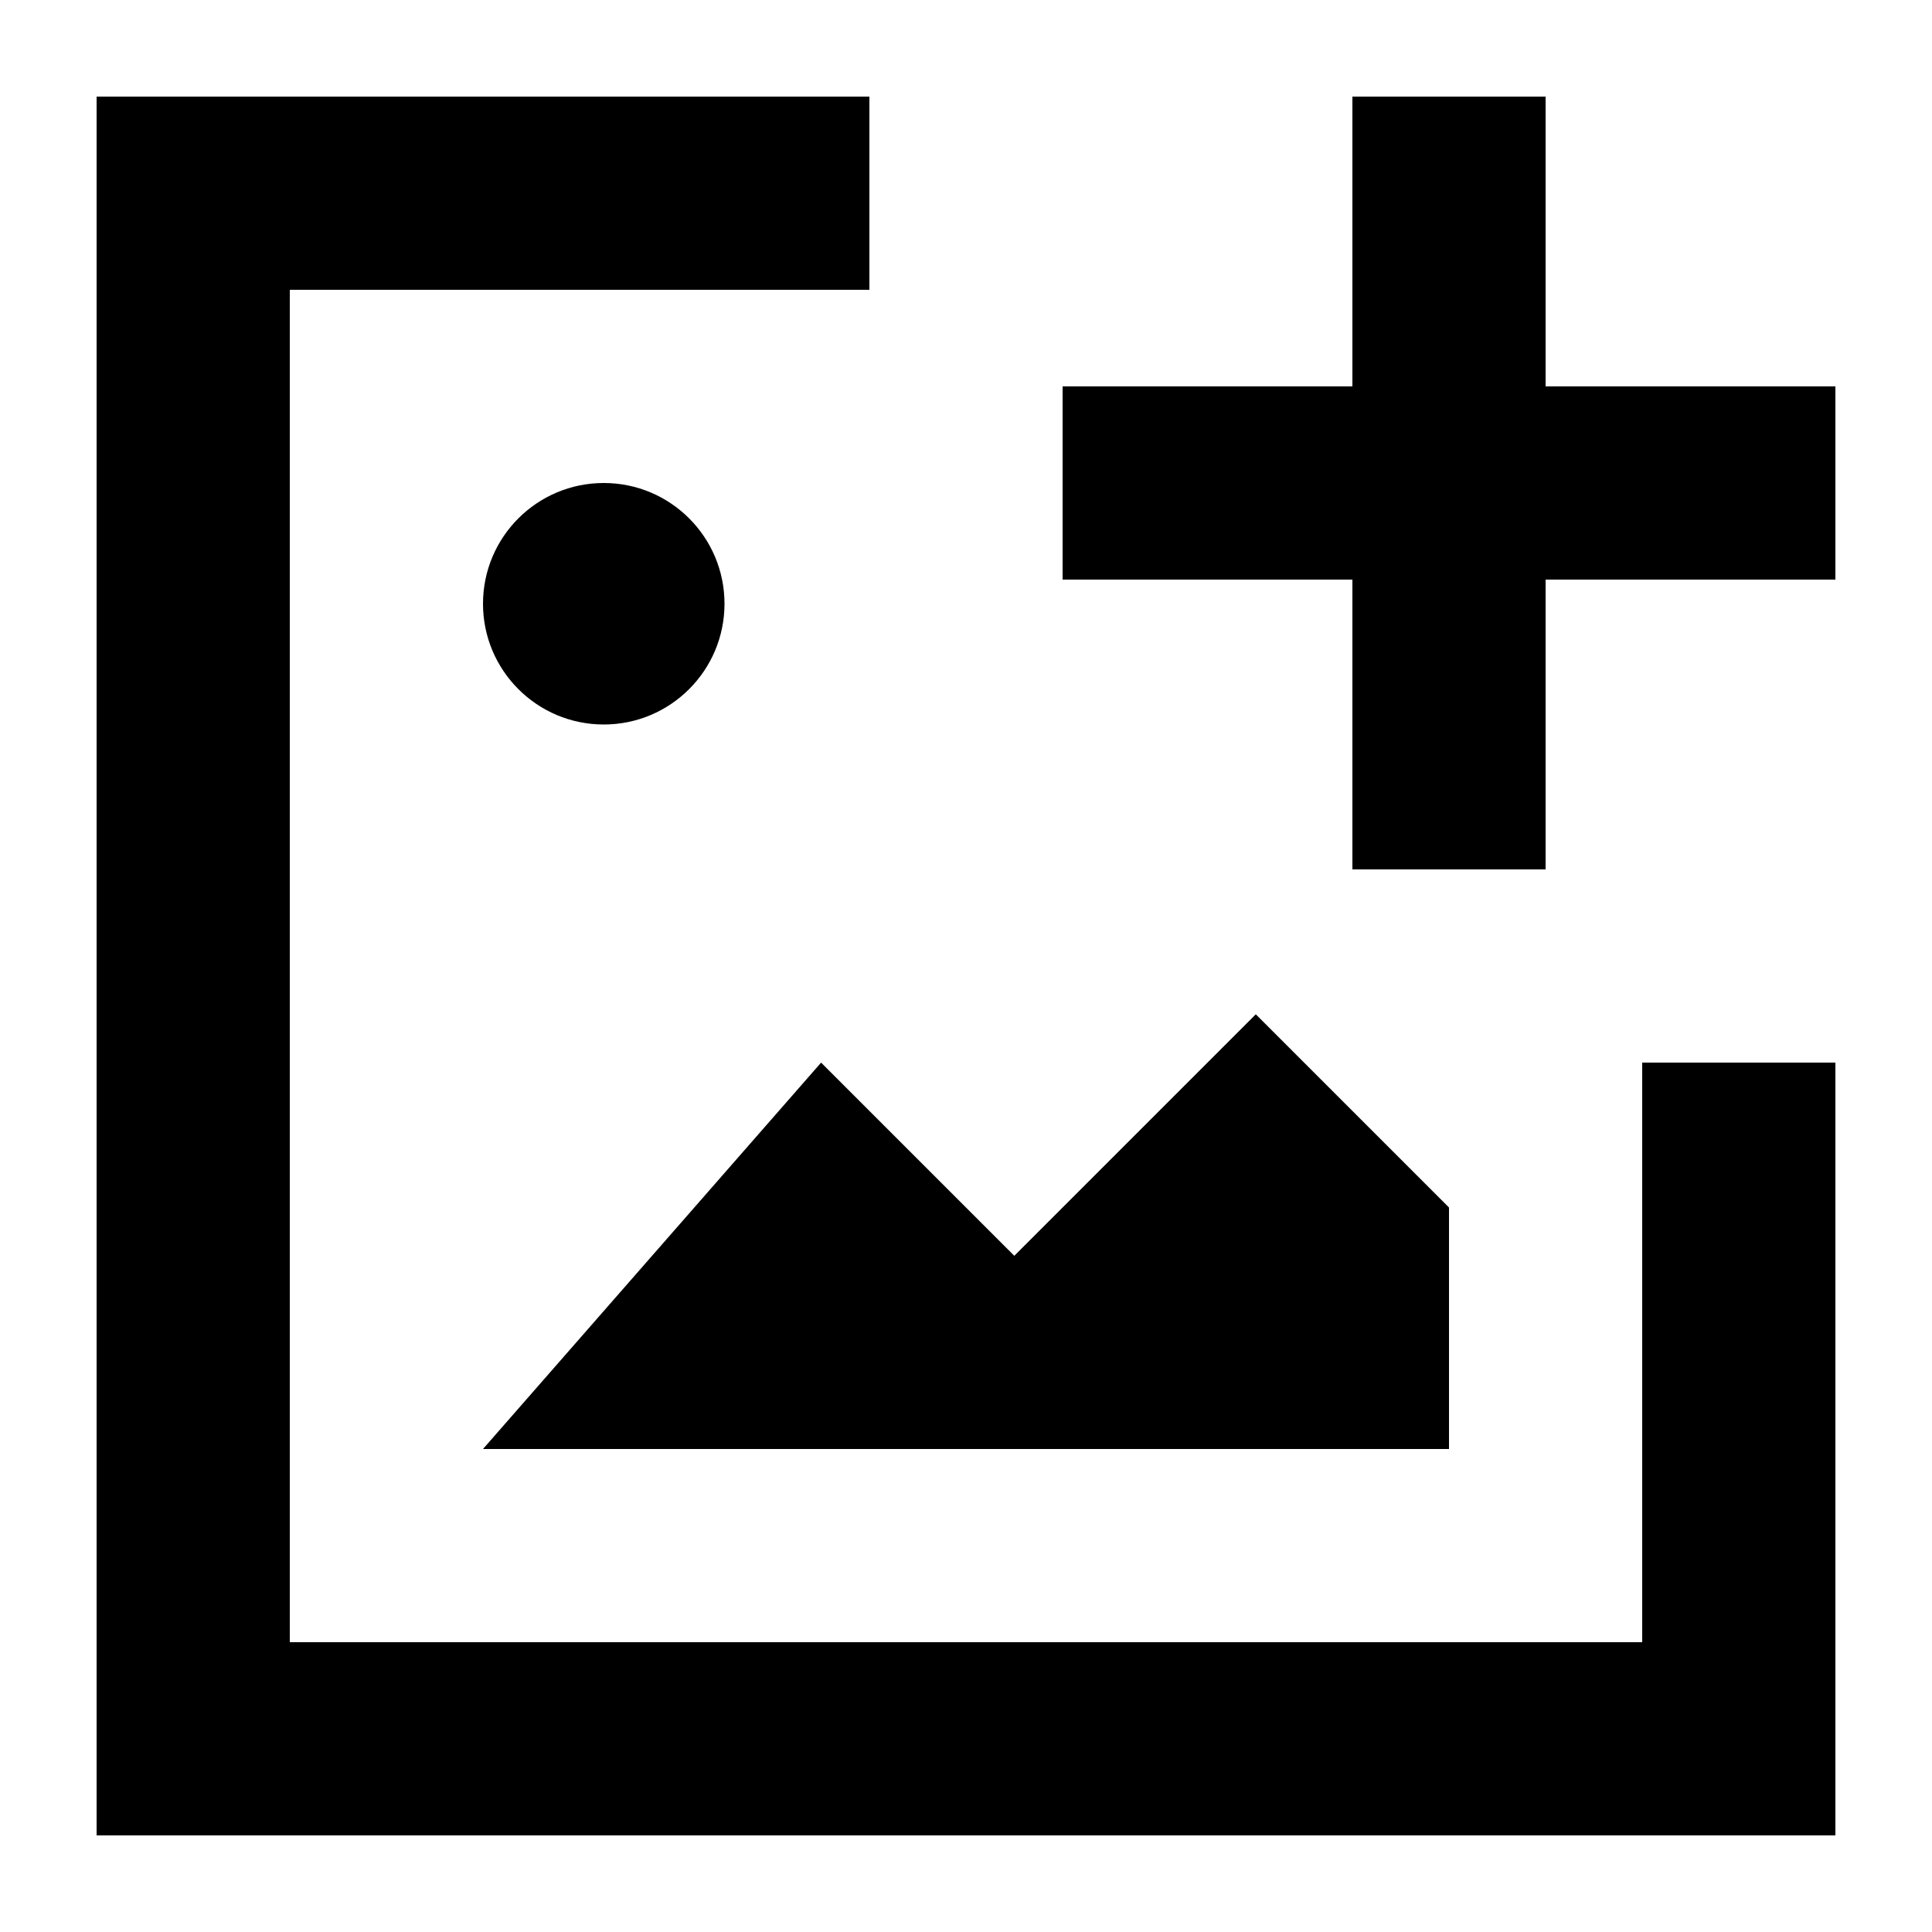
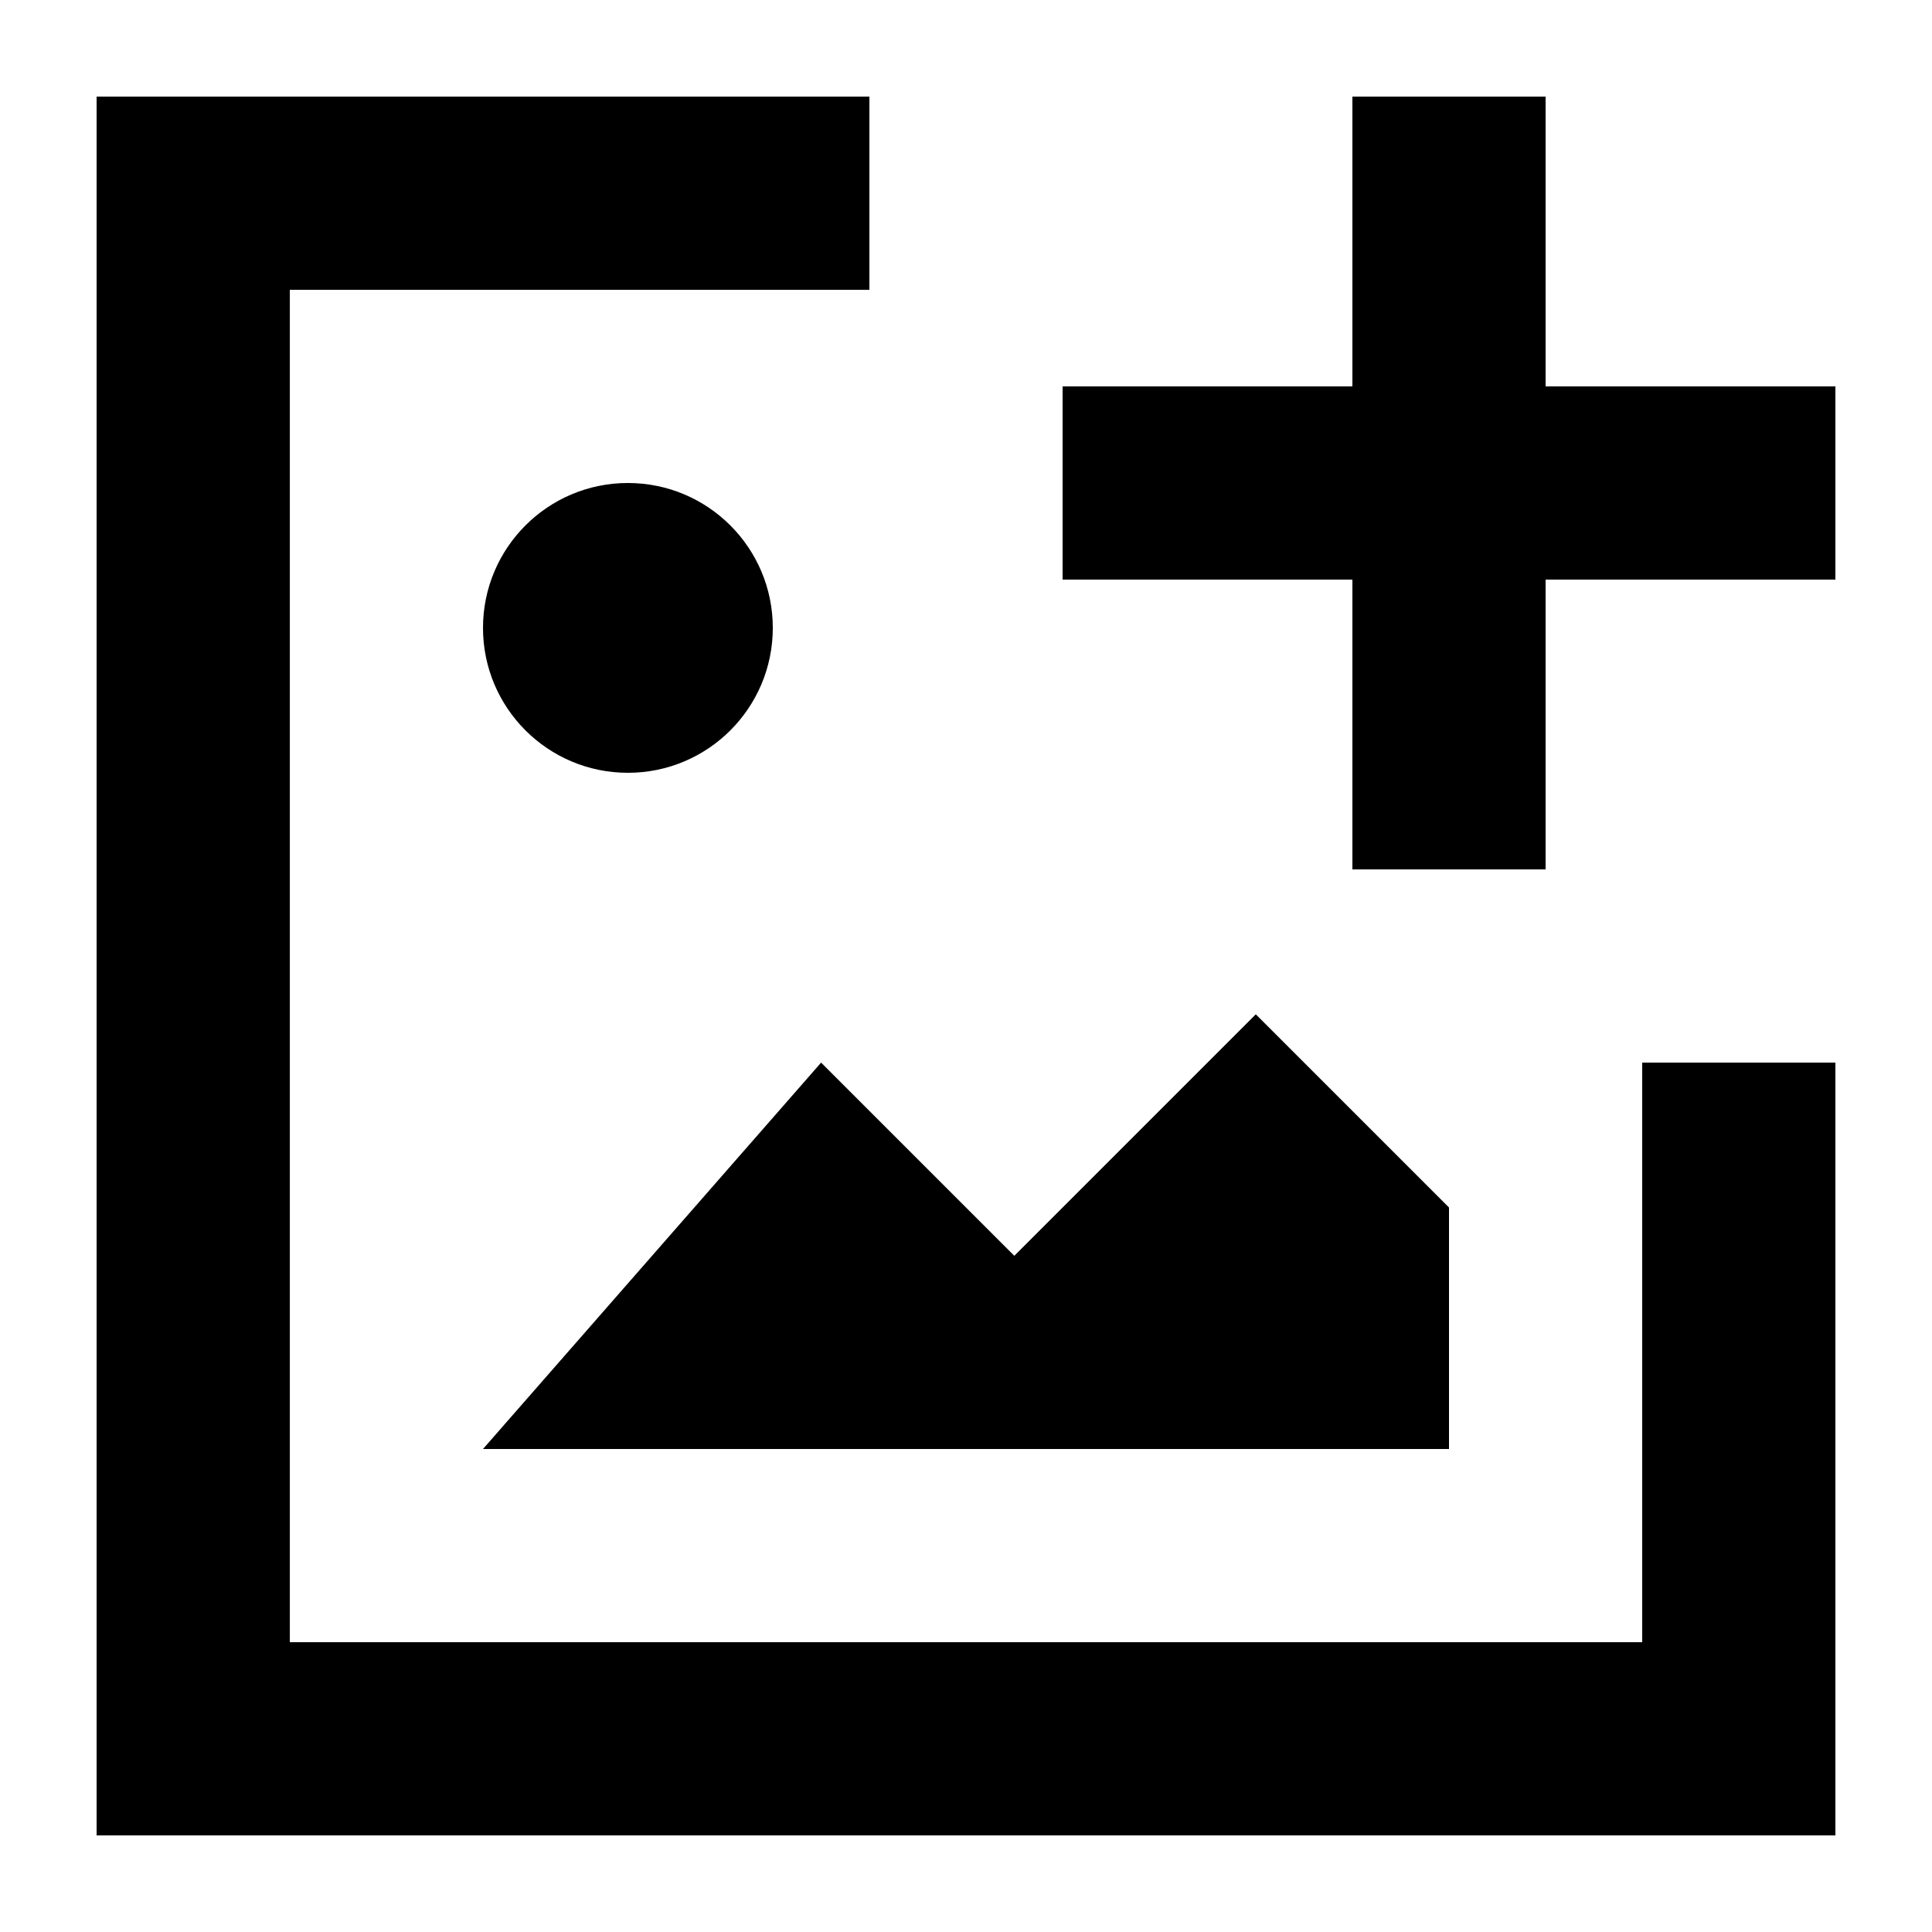
<svg xmlns="http://www.w3.org/2000/svg" width="20" height="20" viewBox="0 0 20 20">
  <path d="M9 3H3v14h14v-6h2v8H1V1h8z" />
-   <path d="M15 12.5V15H5l3.5-4 2 2 2.5-2.5zM16 4h3v2h-3v3h-2V6h-3V4h3V1h2zM6.25 5a1.25 1.25 0 1 1 0 2.5 1.25 1.25 0 0 1 0-2.5" />
+   <path d="M15 12.5V15H5l3.5-4 2 2 2.5-2.5zM16 4h3v2h-3v3h-2V6h-3V4h3V1h2zM6.5 5a1.5 1.5 0 1 1 0 3 1.5 1.5 0 0 1 0-3" />
</svg>
